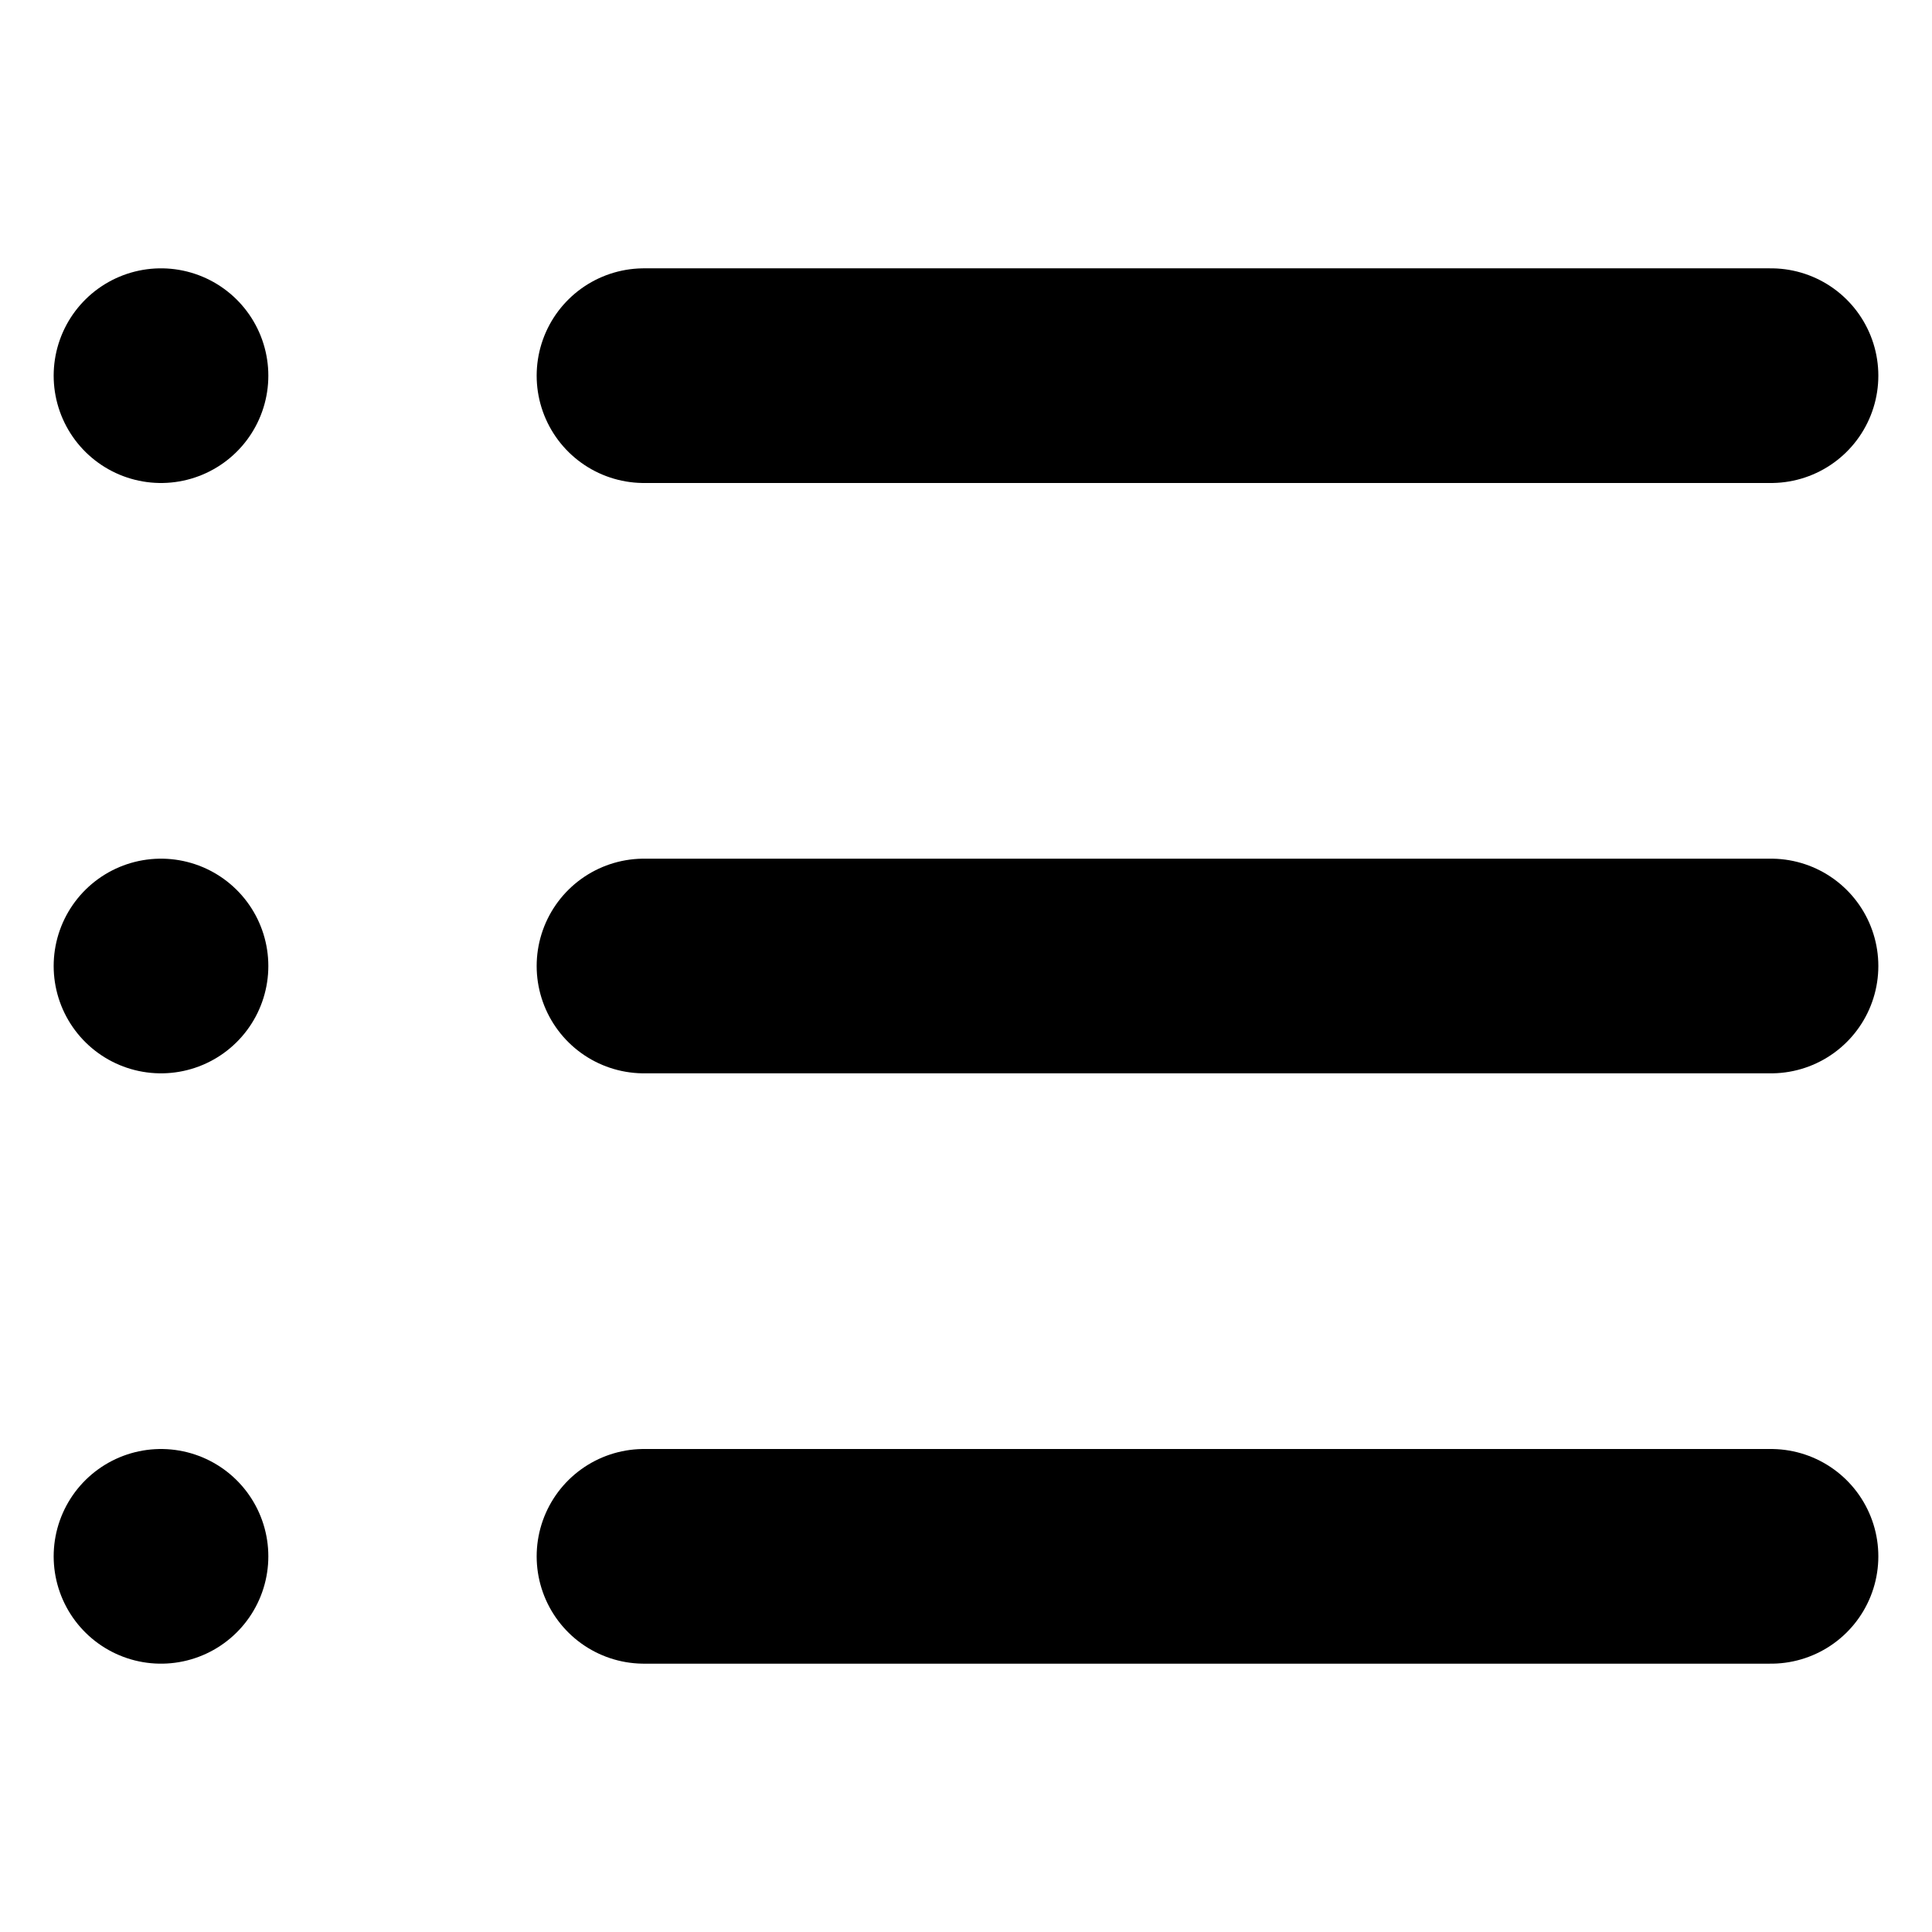
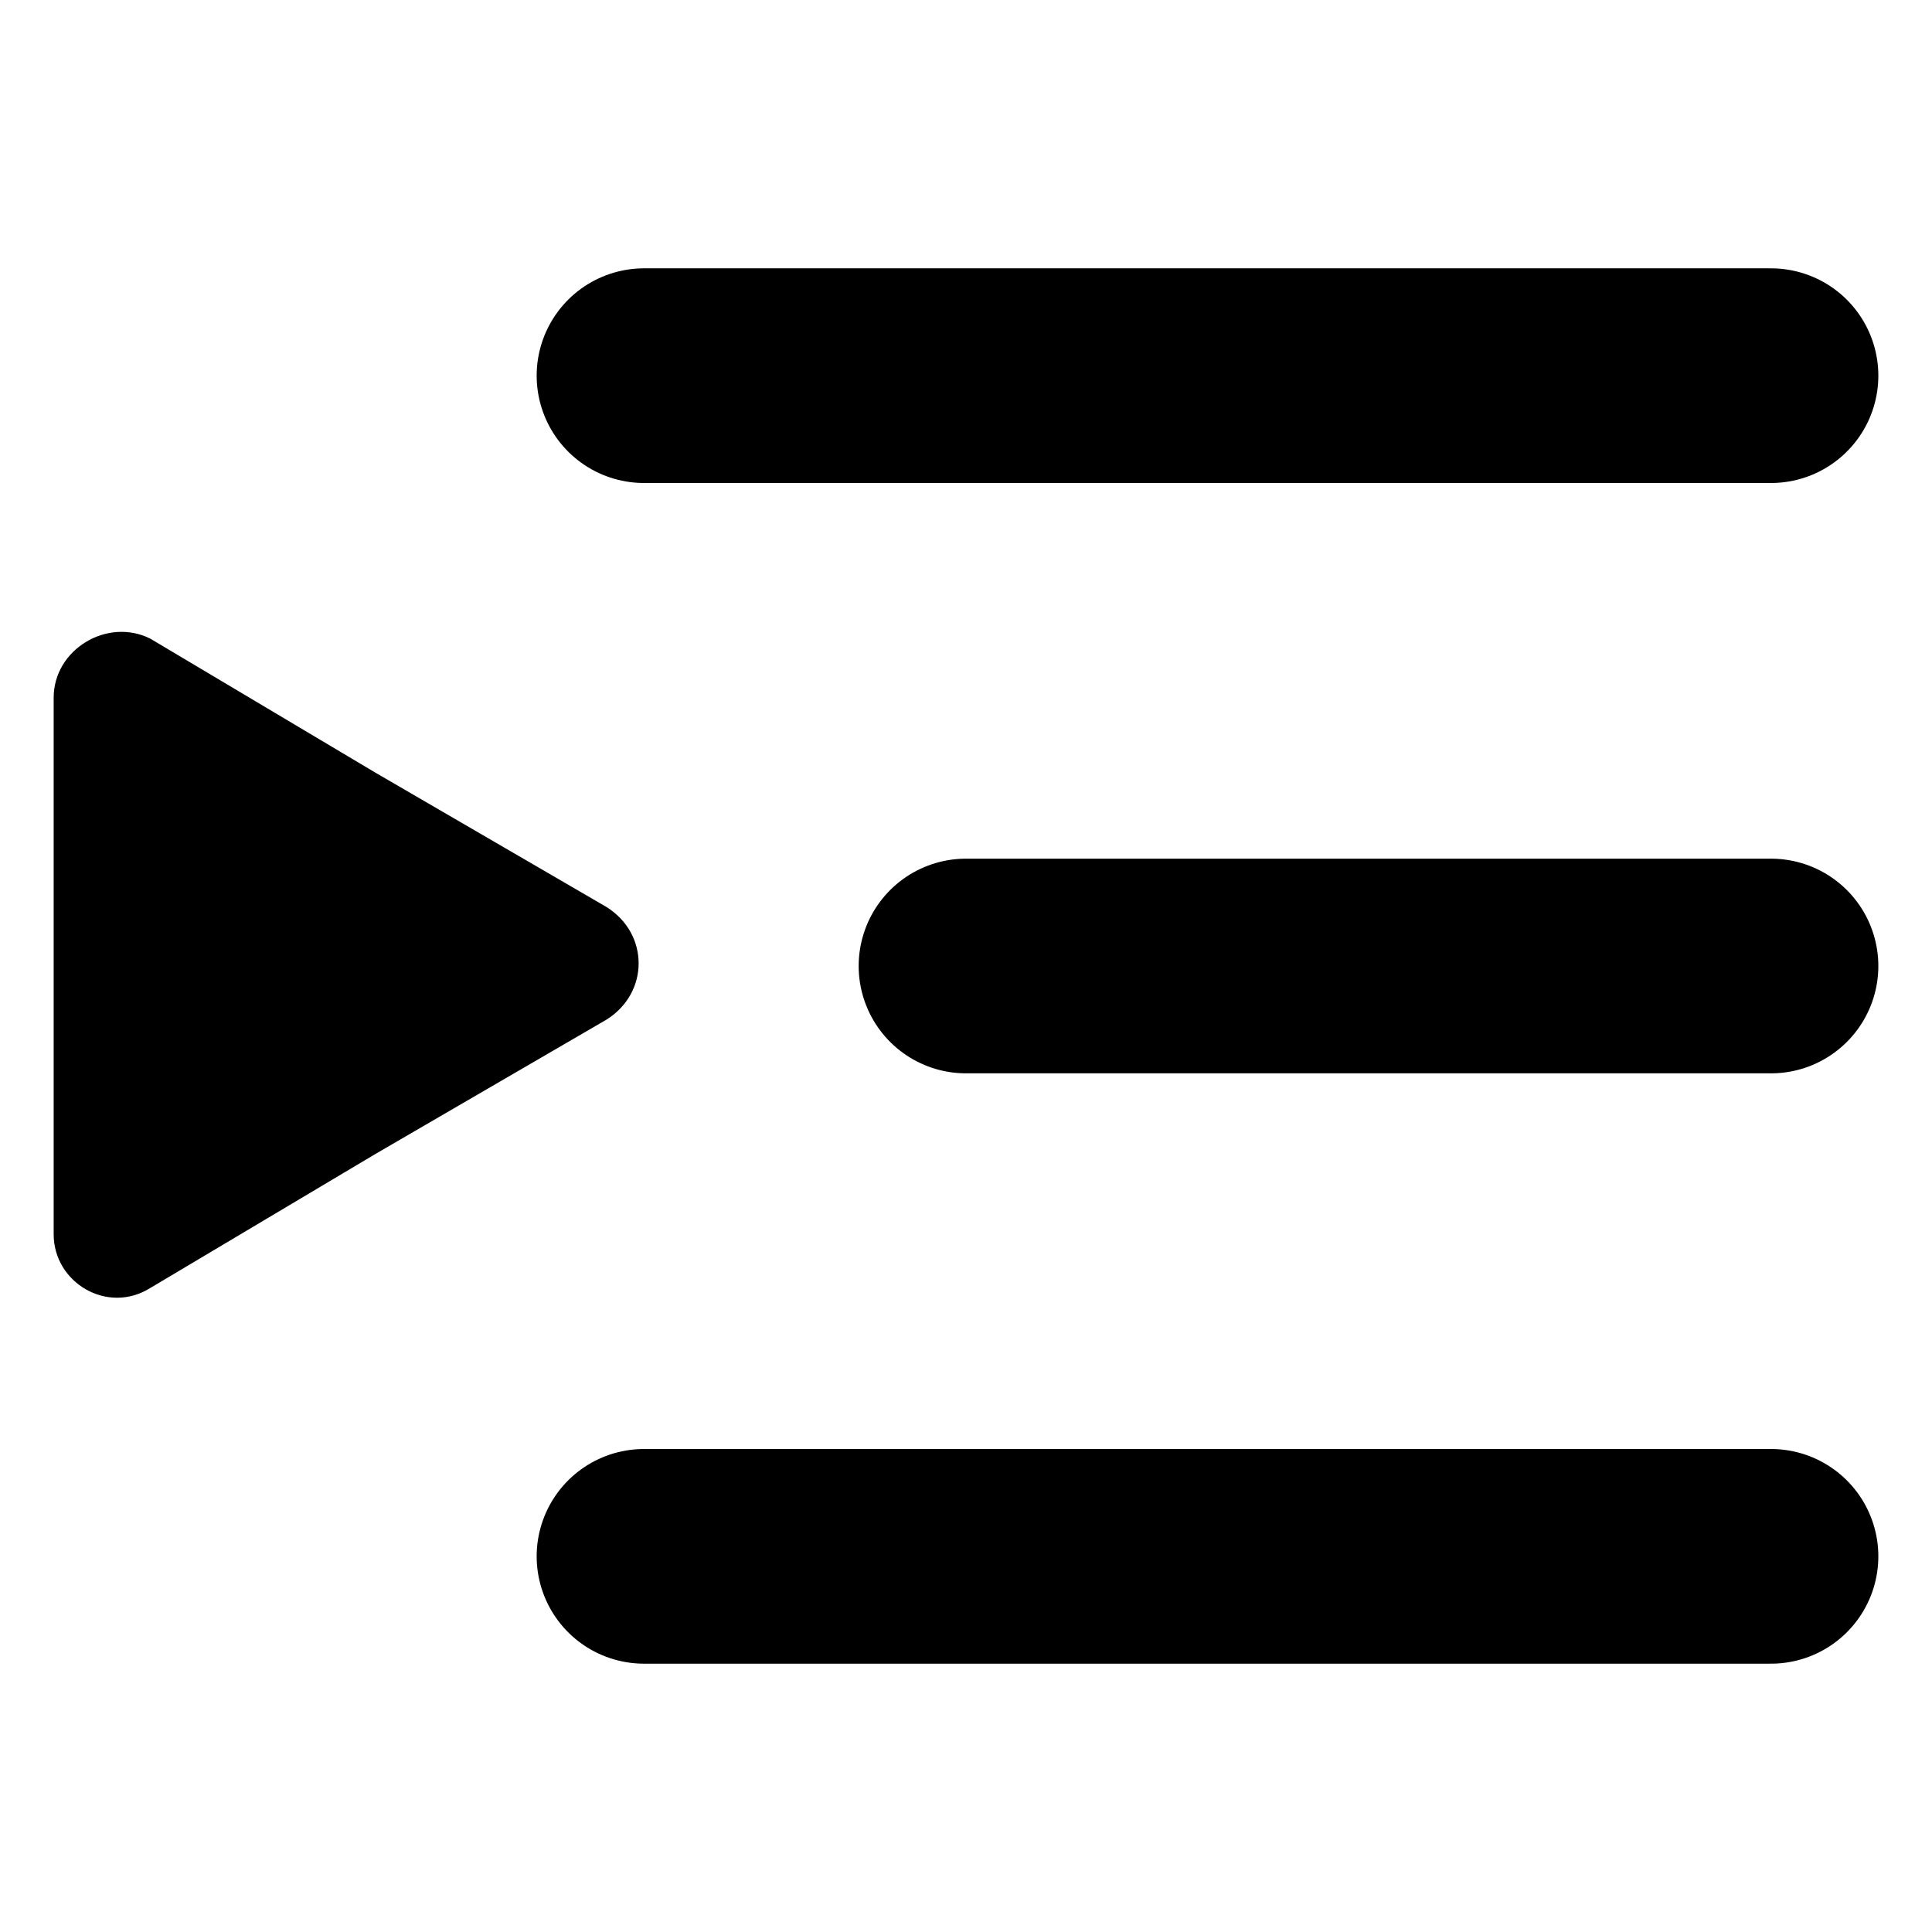
<svg xmlns="http://www.w3.org/2000/svg" version="1.1" id="Layer_1" x="0px" y="0px" viewBox="0 0 36 36" enable-background="new 0 0 36 36" xml:space="preserve">
  <line fill="none" stroke="#000000" stroke-width="4" stroke-linecap="round" stroke-miterlimit="10" x1="12" y1="7" x2="33" y2="7" />
-   <line fill="none" stroke="#000000" stroke-width="4" stroke-linecap="round" stroke-miterlimit="10" x1="3" y1="7" x2="3" y2="7" />
  <line fill="none" stroke="#000000" stroke-width="4" stroke-linecap="round" stroke-miterlimit="10" x1="12" y1="29" x2="33" y2="29" />
-   <line fill="none" stroke="#000000" stroke-width="4" stroke-linecap="round" stroke-miterlimit="10" x1="3" y1="29" x2="3" y2="29" />
-   <line fill="none" stroke="#000000" stroke-width="4" stroke-linecap="round" stroke-miterlimit="10" x1="12" y1="18" x2="33" y2="18" />
-   <line fill="none" stroke="#000000" stroke-width="4" stroke-linecap="round" stroke-miterlimit="10" x1="3" y1="18" x2="3" y2="18" />
+   <line fill="none" stroke="#000000" stroke-width="4" stroke-linecap="round" stroke-miterlimit="10" x1="18" y1="18" x2="33" y2="18" />
+   <path d="M1,18v-5c0-0.9,1-1.5,1.8-1.1l4.2,2.5l4.3,2.5c0.8,0.5,0.8,1.6,0,2.1l-4.3,2.5L2.8,24C2,24.5,1,23.9,1,23V18z" />
</svg>
